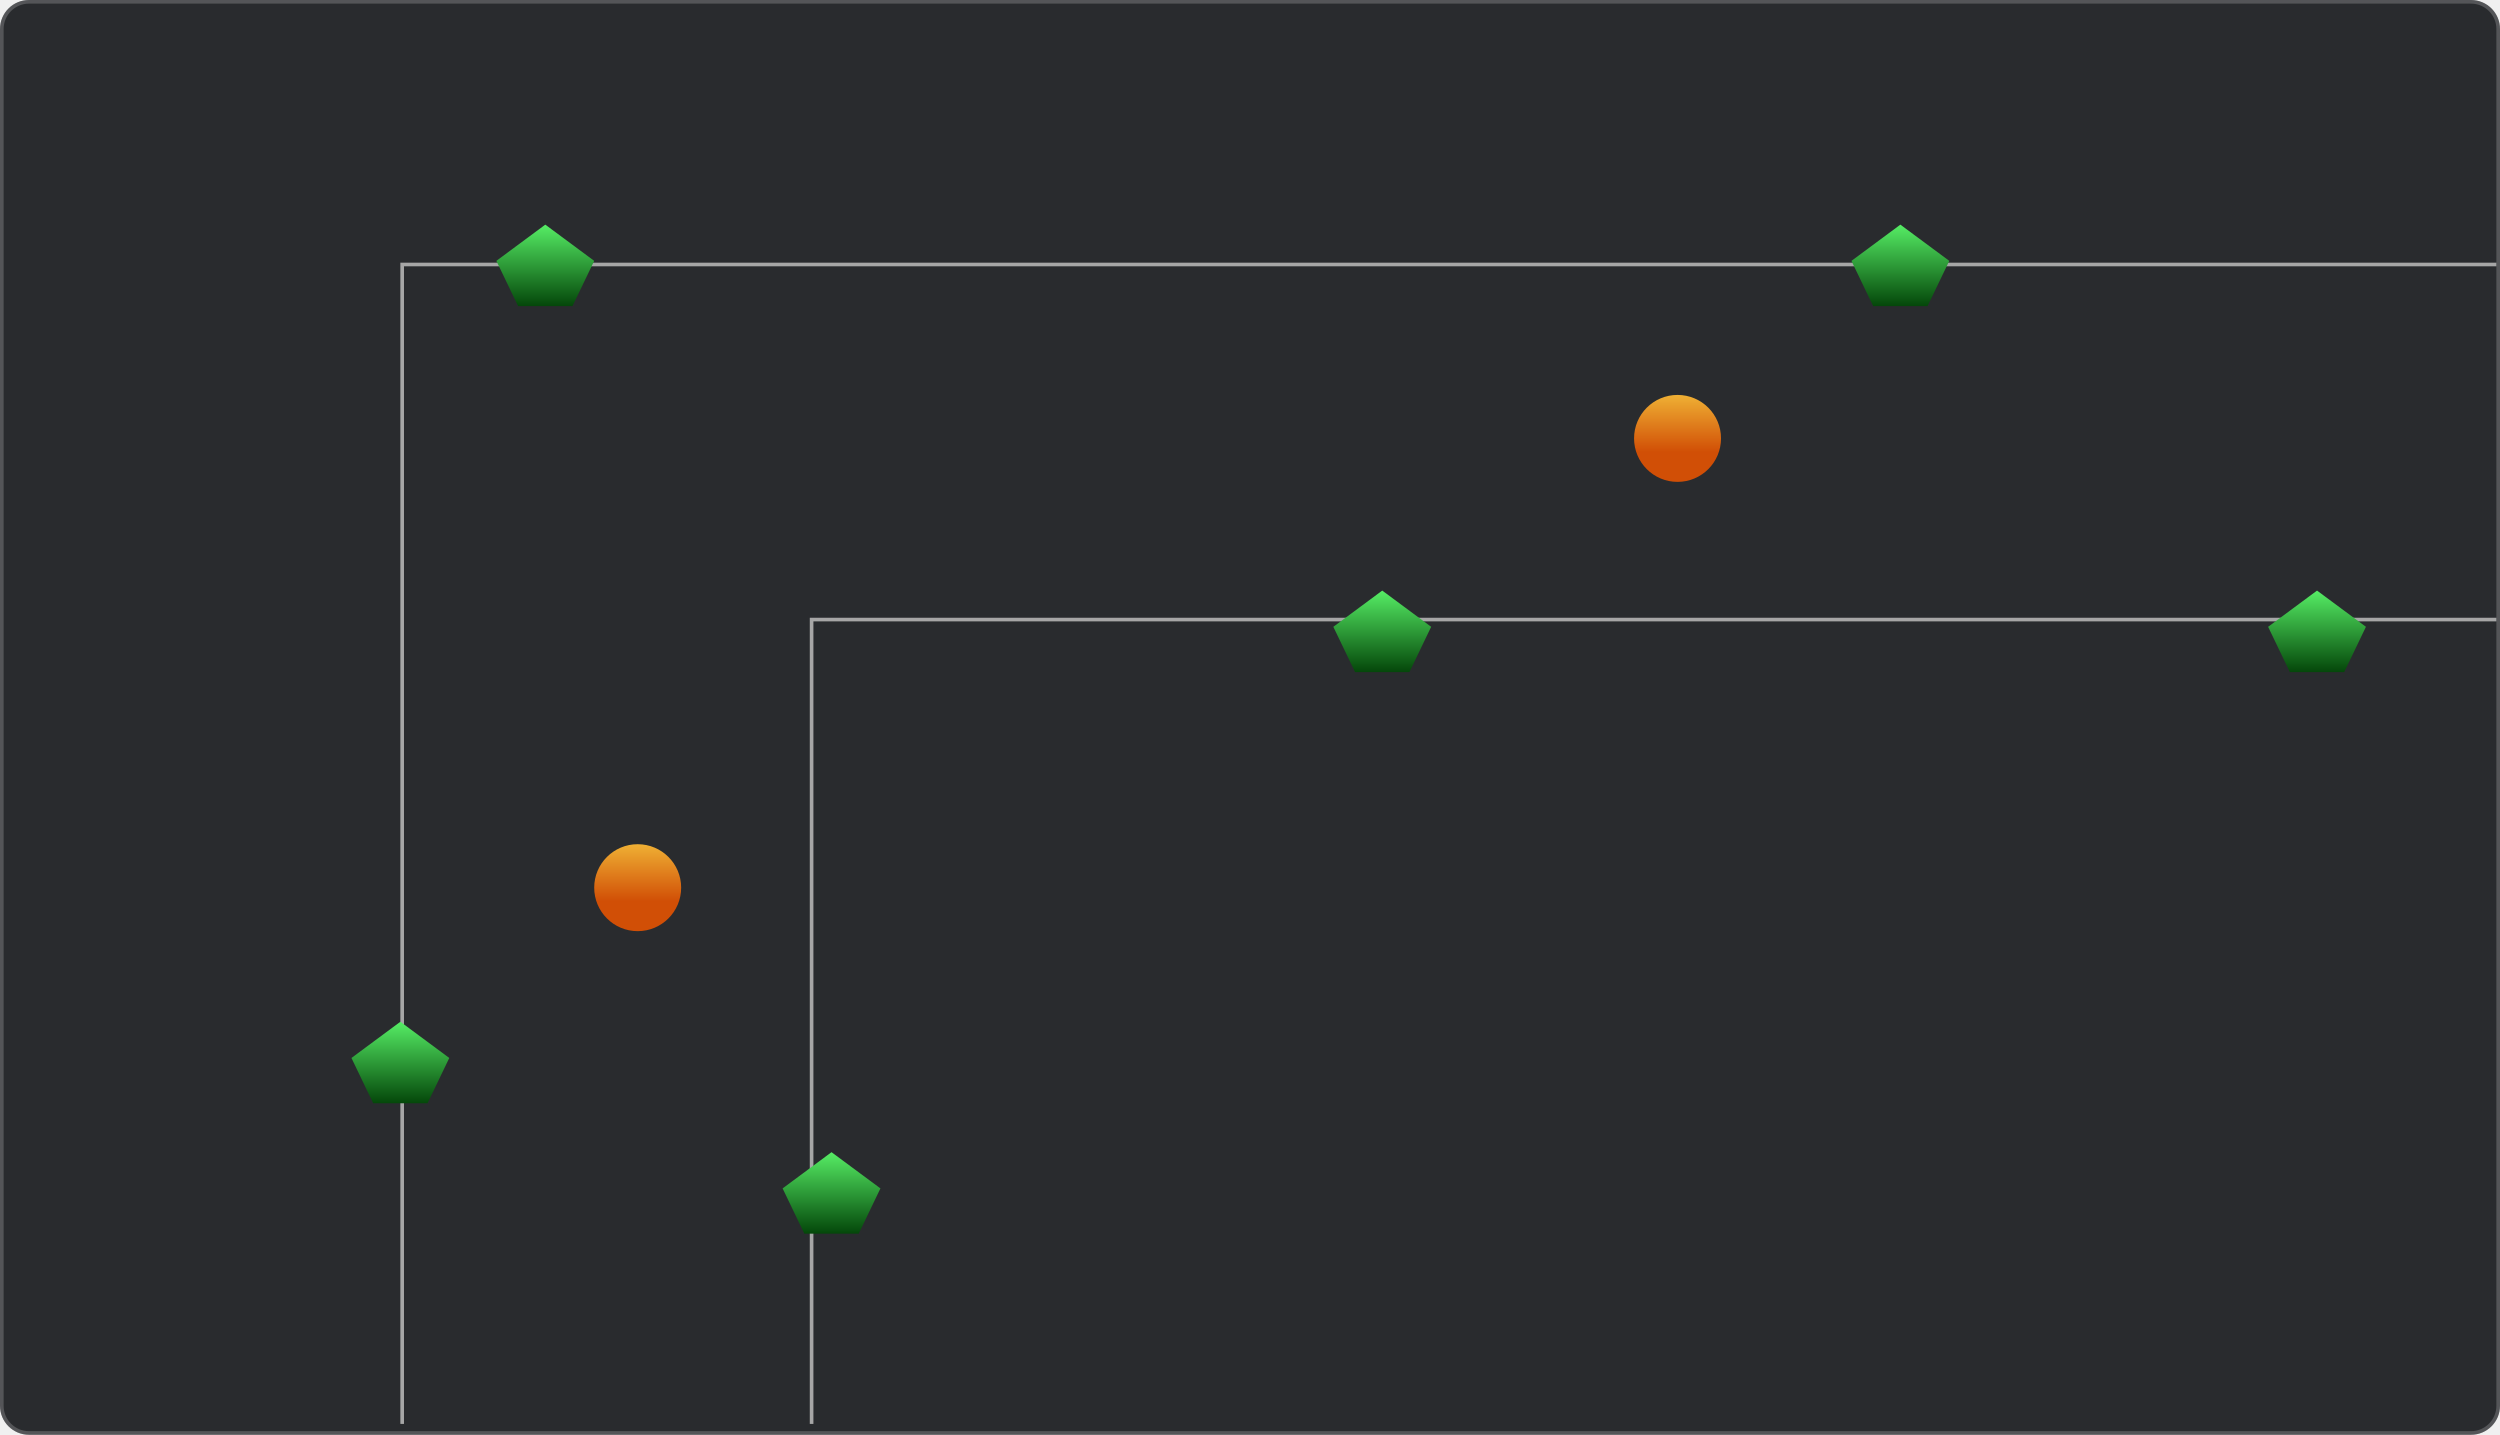
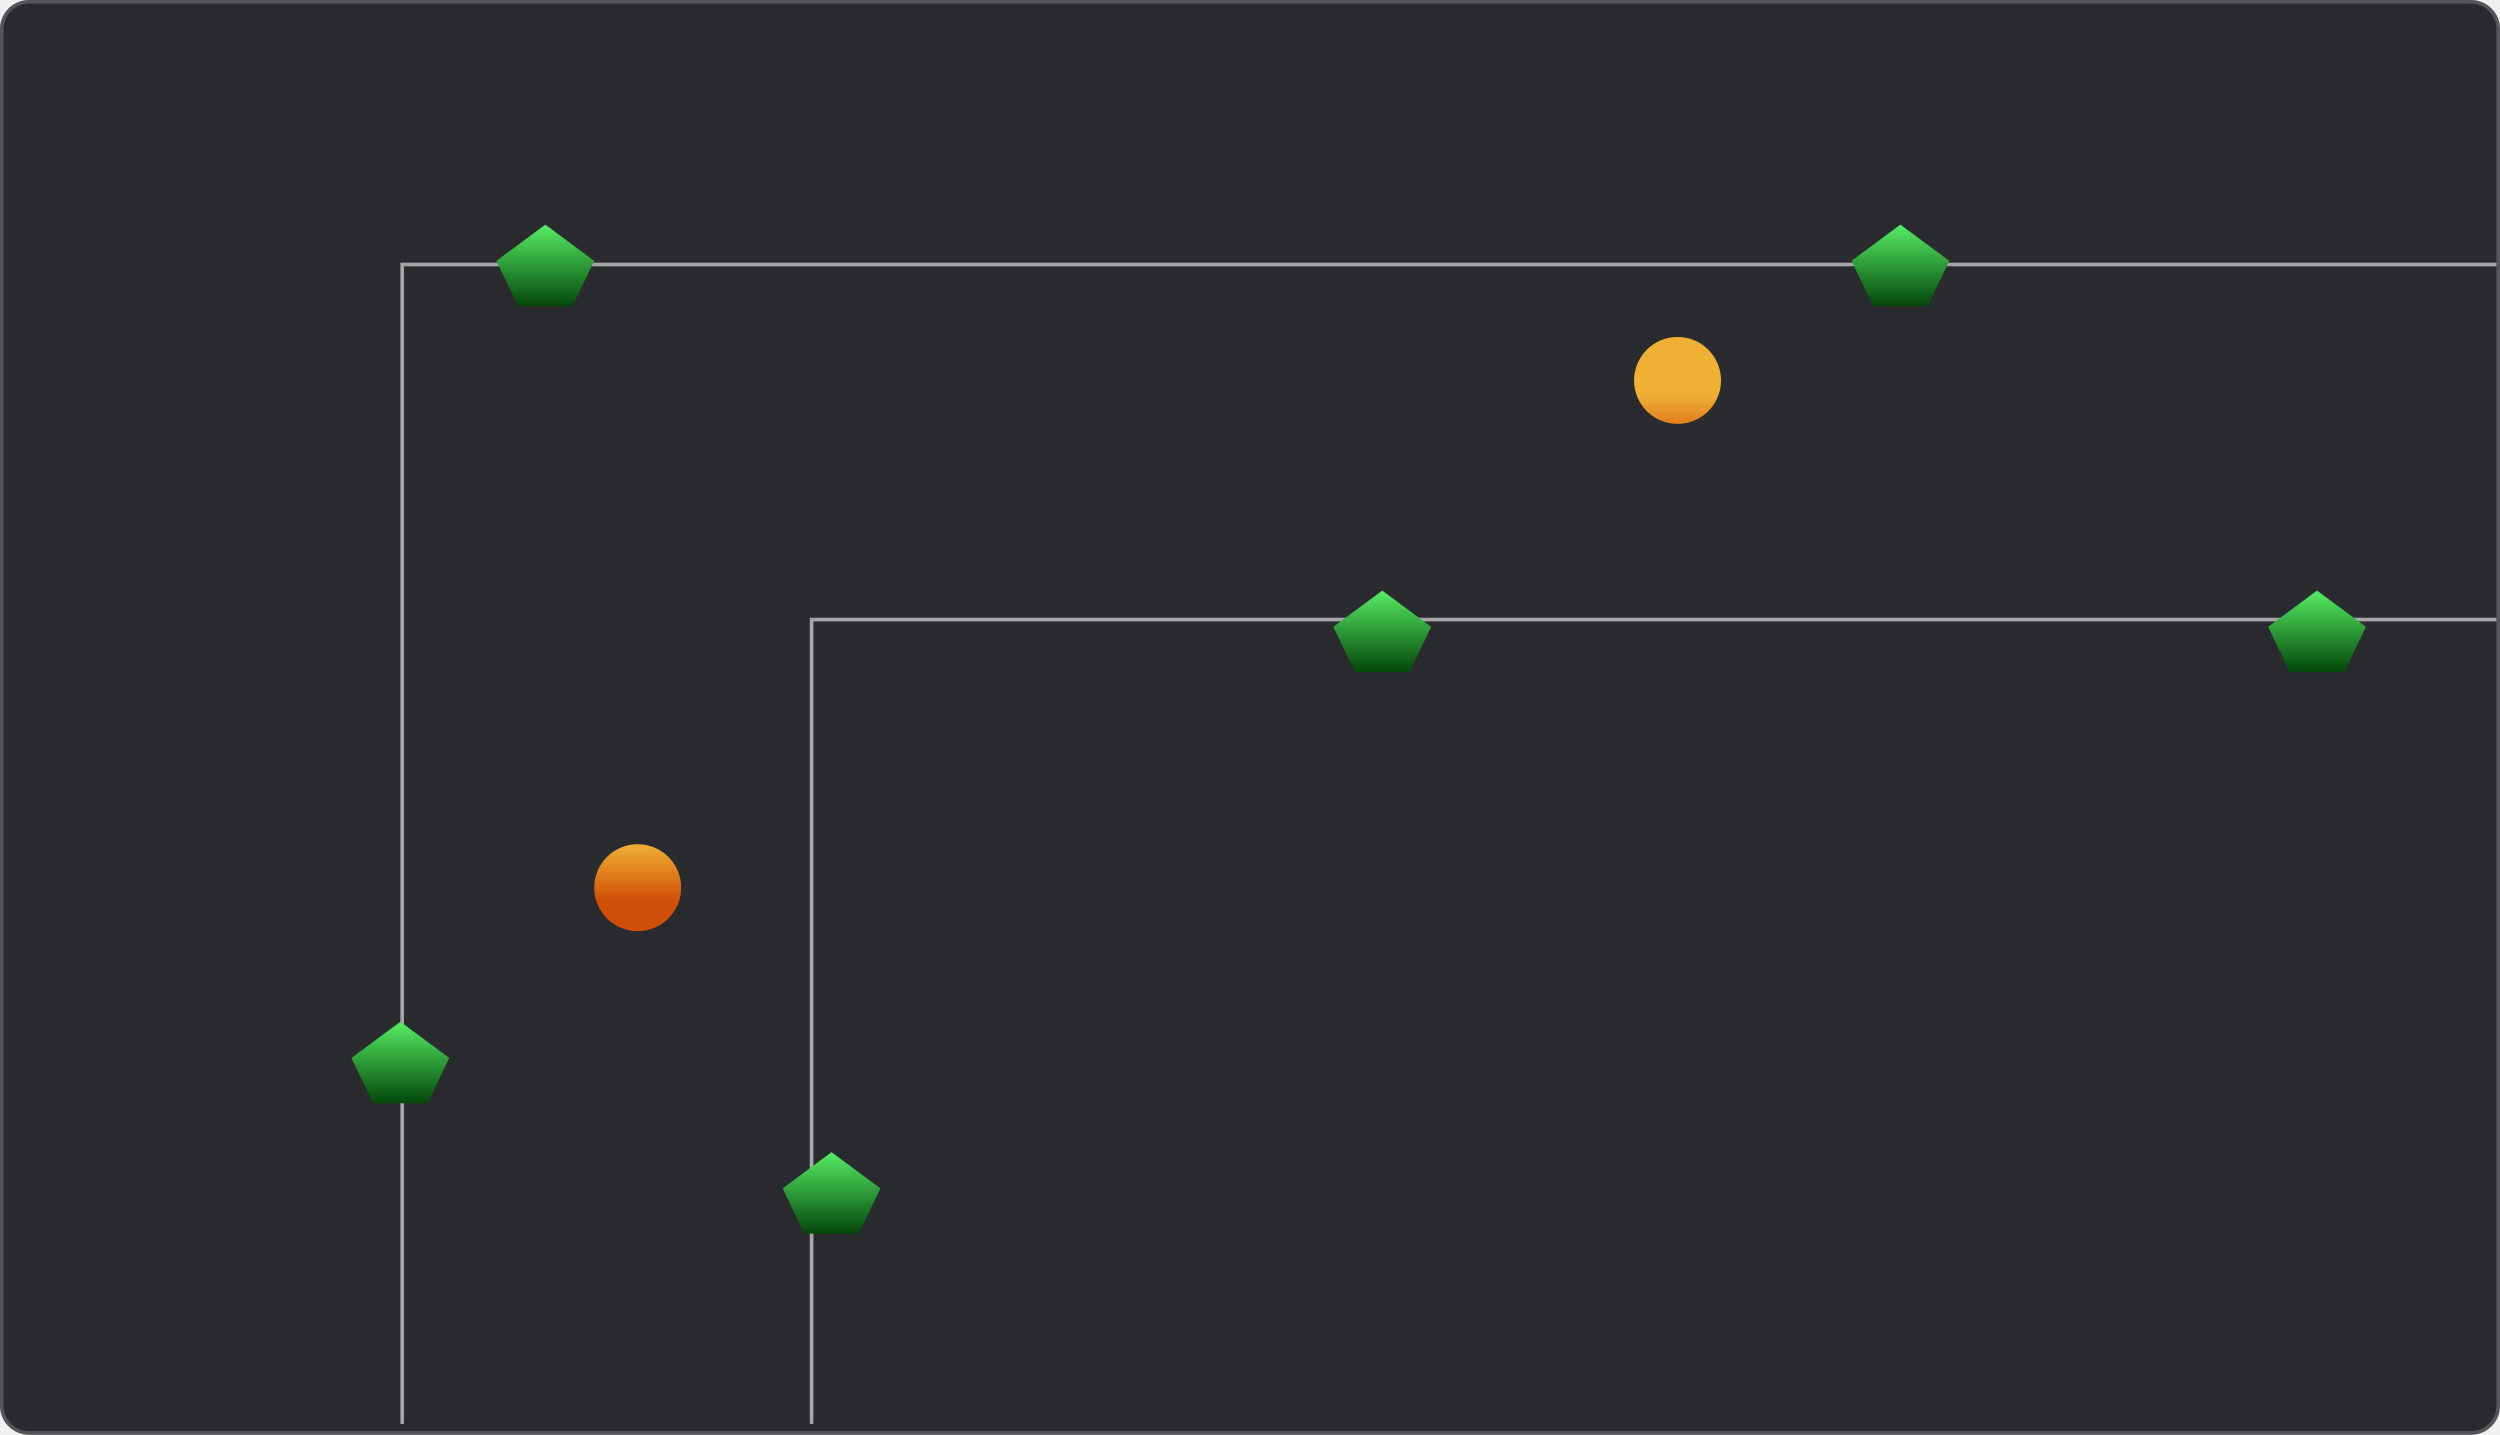
<svg xmlns="http://www.w3.org/2000/svg" width="690" height="396" viewBox="0 0 690 396" fill="none">
  <rect width="690" height="396" rx="8" fill="#292B2E" />
  <rect x="0.5" y="0.5" width="689" height="395" rx="7.5" stroke="white" stroke-opacity="0.2" />
  <path d="M689 73H111V393" stroke="#A6A6A6" />
  <path d="M689 171H224V393" stroke="#A6A6A6" />
  <path d="M511 72L524.5 62L538 72L532 84.5H517L511 72Z" fill="url(#paint0_linear_23_1602)" />
  <path d="M626 173L639.5 163L653 173L647 185.5H632L626 173Z" fill="url(#paint1_linear_23_1602)" />
  <path d="M368 173L381.5 163L395 173L389 185.5H374L368 173Z" fill="url(#paint2_linear_23_1602)" />
  <path d="M216 328L229.5 318L243 328L237 340.5H222L216 328Z" fill="url(#paint3_linear_23_1602)" />
  <path d="M137 72L150.5 62L164 72L158 84.5H143L137 72Z" fill="url(#paint4_linear_23_1602)" />
  <path d="M97 292L110.5 282L124 292L118 304.5H103L97 292Z" fill="url(#paint5_linear_23_1602)" />
-   <circle cx="176" cy="245" r="12" fill="url(#paint6_linear_23_1602)" />
-   <circle cx="463" cy="121" r="12" fill="url(#paint7_linear_23_1602)" />
+   <circle cx="176" cy="245" r="12" fill="url(#paint6_linear_23_1602)">
+     <animate attributeName="cx" values="176;176;215;650;195;176;176" keyTimes="0;0.15;0.2;0.5;0.8;0.85;1" dur="12s" repeatCount="indefinite" />
+     <animate attributeName="cy" values="345;160;145;145;145;160;345" keyTimes="0;0.15;0.2;0.5;0.8;0.85;1" dur="12s" repeatCount="indefinite" />
+   </circle>
+   <circle cx="463" cy="105" r="12" fill="url(#paint7_linear_23_1602)">
+     <animate attributeName="cx" values="650;185;145;145;145;185;650" keyTimes="0;0.3;0.35;0.5;0.65;0.7;1" dur="12s" repeatCount="indefinite" />
+     <animate attributeName="cy" values="105;105;120;345;120;105;105" keyTimes="0;0.3;0.35;0.5;0.65;0.7;1" dur="12s" repeatCount="indefinite" />
+   </circle>
  <defs>
    <linearGradient id="paint0_linear_23_1602" x1="524.5" y1="62" x2="524.5" y2="84.5" gradientUnits="userSpaceOnUse">
      <stop stop-color="#56ED65" />
      <stop offset="1" stop-color="#04470A" />
    </linearGradient>
    <linearGradient id="paint1_linear_23_1602" x1="639.5" y1="163" x2="639.5" y2="185.5" gradientUnits="userSpaceOnUse">
      <stop stop-color="#56ED65" />
      <stop offset="1" stop-color="#04470A" />
    </linearGradient>
    <linearGradient id="paint2_linear_23_1602" x1="381.5" y1="163" x2="381.5" y2="185.5" gradientUnits="userSpaceOnUse">
      <stop stop-color="#56ED65" />
      <stop offset="1" stop-color="#04470A" />
    </linearGradient>
    <linearGradient id="paint3_linear_23_1602" x1="229.5" y1="318" x2="229.5" y2="340.5" gradientUnits="userSpaceOnUse">
      <stop stop-color="#56ED65" />
      <stop offset="1" stop-color="#04470A" />
    </linearGradient>
    <linearGradient id="paint4_linear_23_1602" x1="150.5" y1="62" x2="150.5" y2="84.5" gradientUnits="userSpaceOnUse">
      <stop stop-color="#56ED65" />
      <stop offset="1" stop-color="#04470A" />
    </linearGradient>
    <linearGradient id="paint5_linear_23_1602" x1="110.5" y1="282" x2="110.5" y2="304.5" gradientUnits="userSpaceOnUse">
      <stop stop-color="#56ED65" />
      <stop offset="1" stop-color="#04470A" />
    </linearGradient>
    <linearGradient id="paint6_linear_23_1602" x1="176" y1="233" x2="176" y2="257" gradientUnits="userSpaceOnUse">
      <stop stop-color="#EFB034" />
      <stop offset="0.656" stop-color="#D14F06" />
    </linearGradient>
    <linearGradient id="paint7_linear_23_1602" x1="463" y1="109" x2="463" y2="133" gradientUnits="userSpaceOnUse">
      <stop stop-color="#EFB034" />
      <stop offset="0.656" stop-color="#D14F06" />
    </linearGradient>
  </defs>
</svg>
